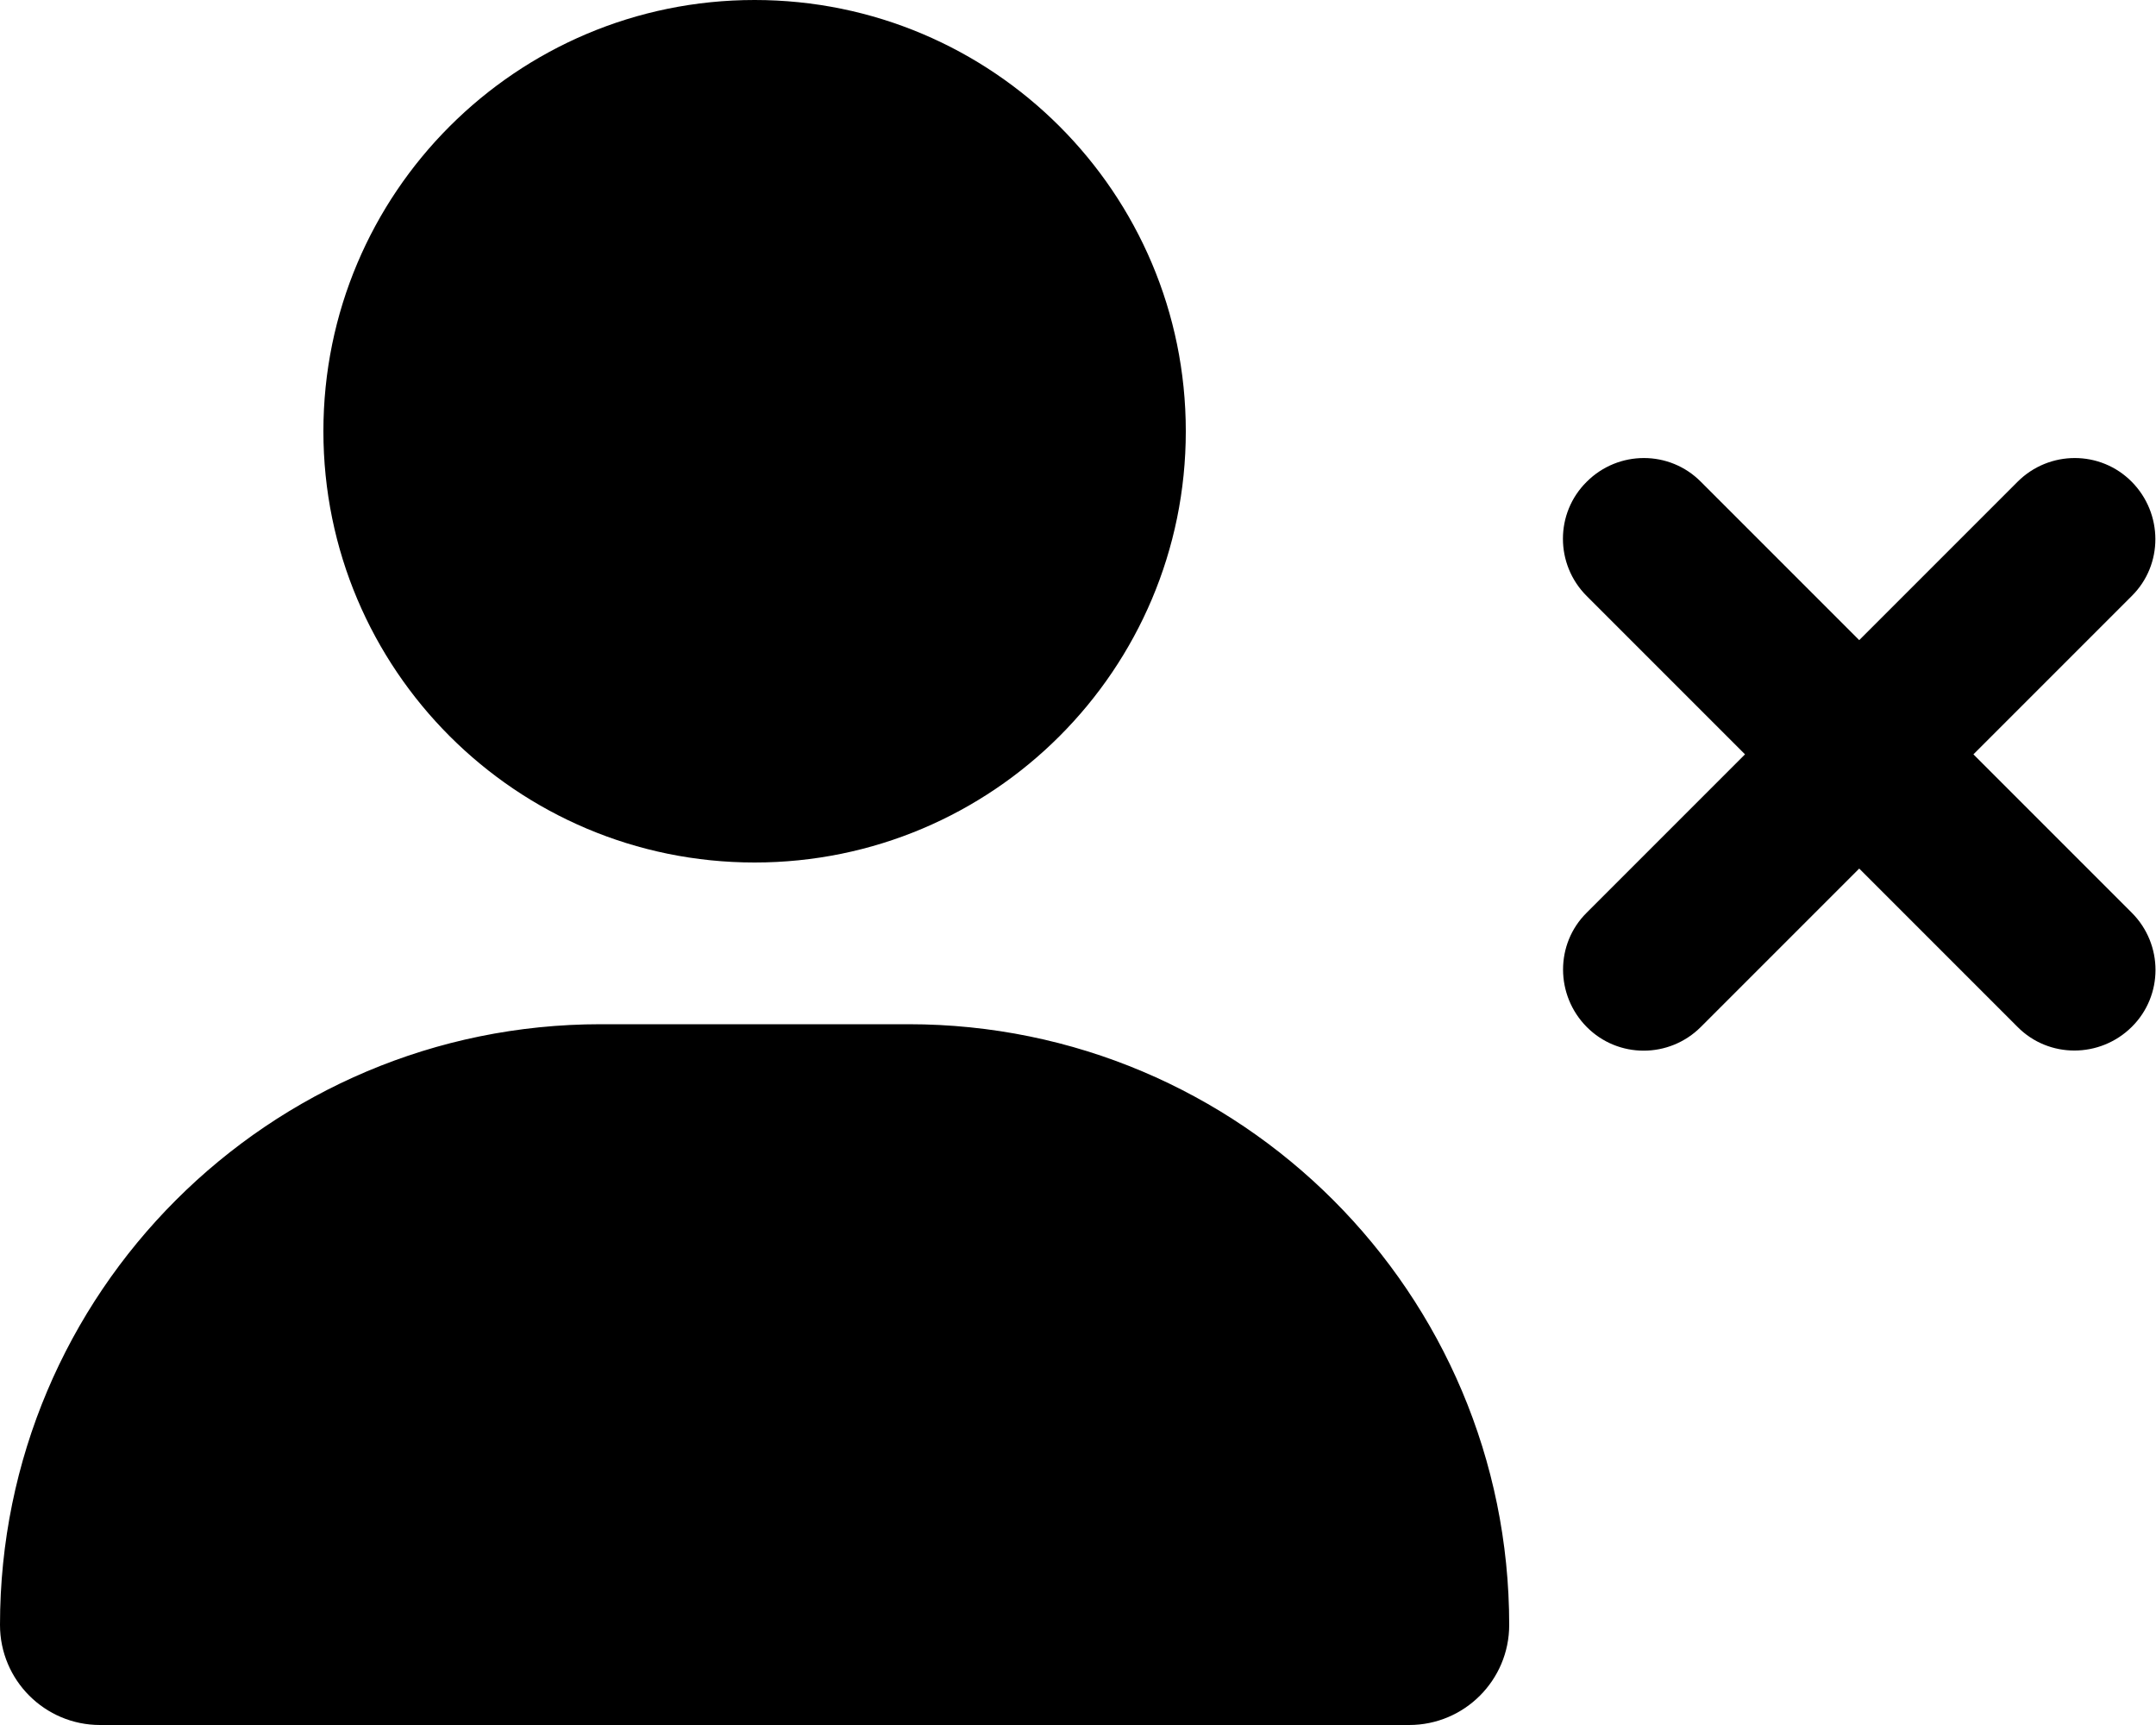
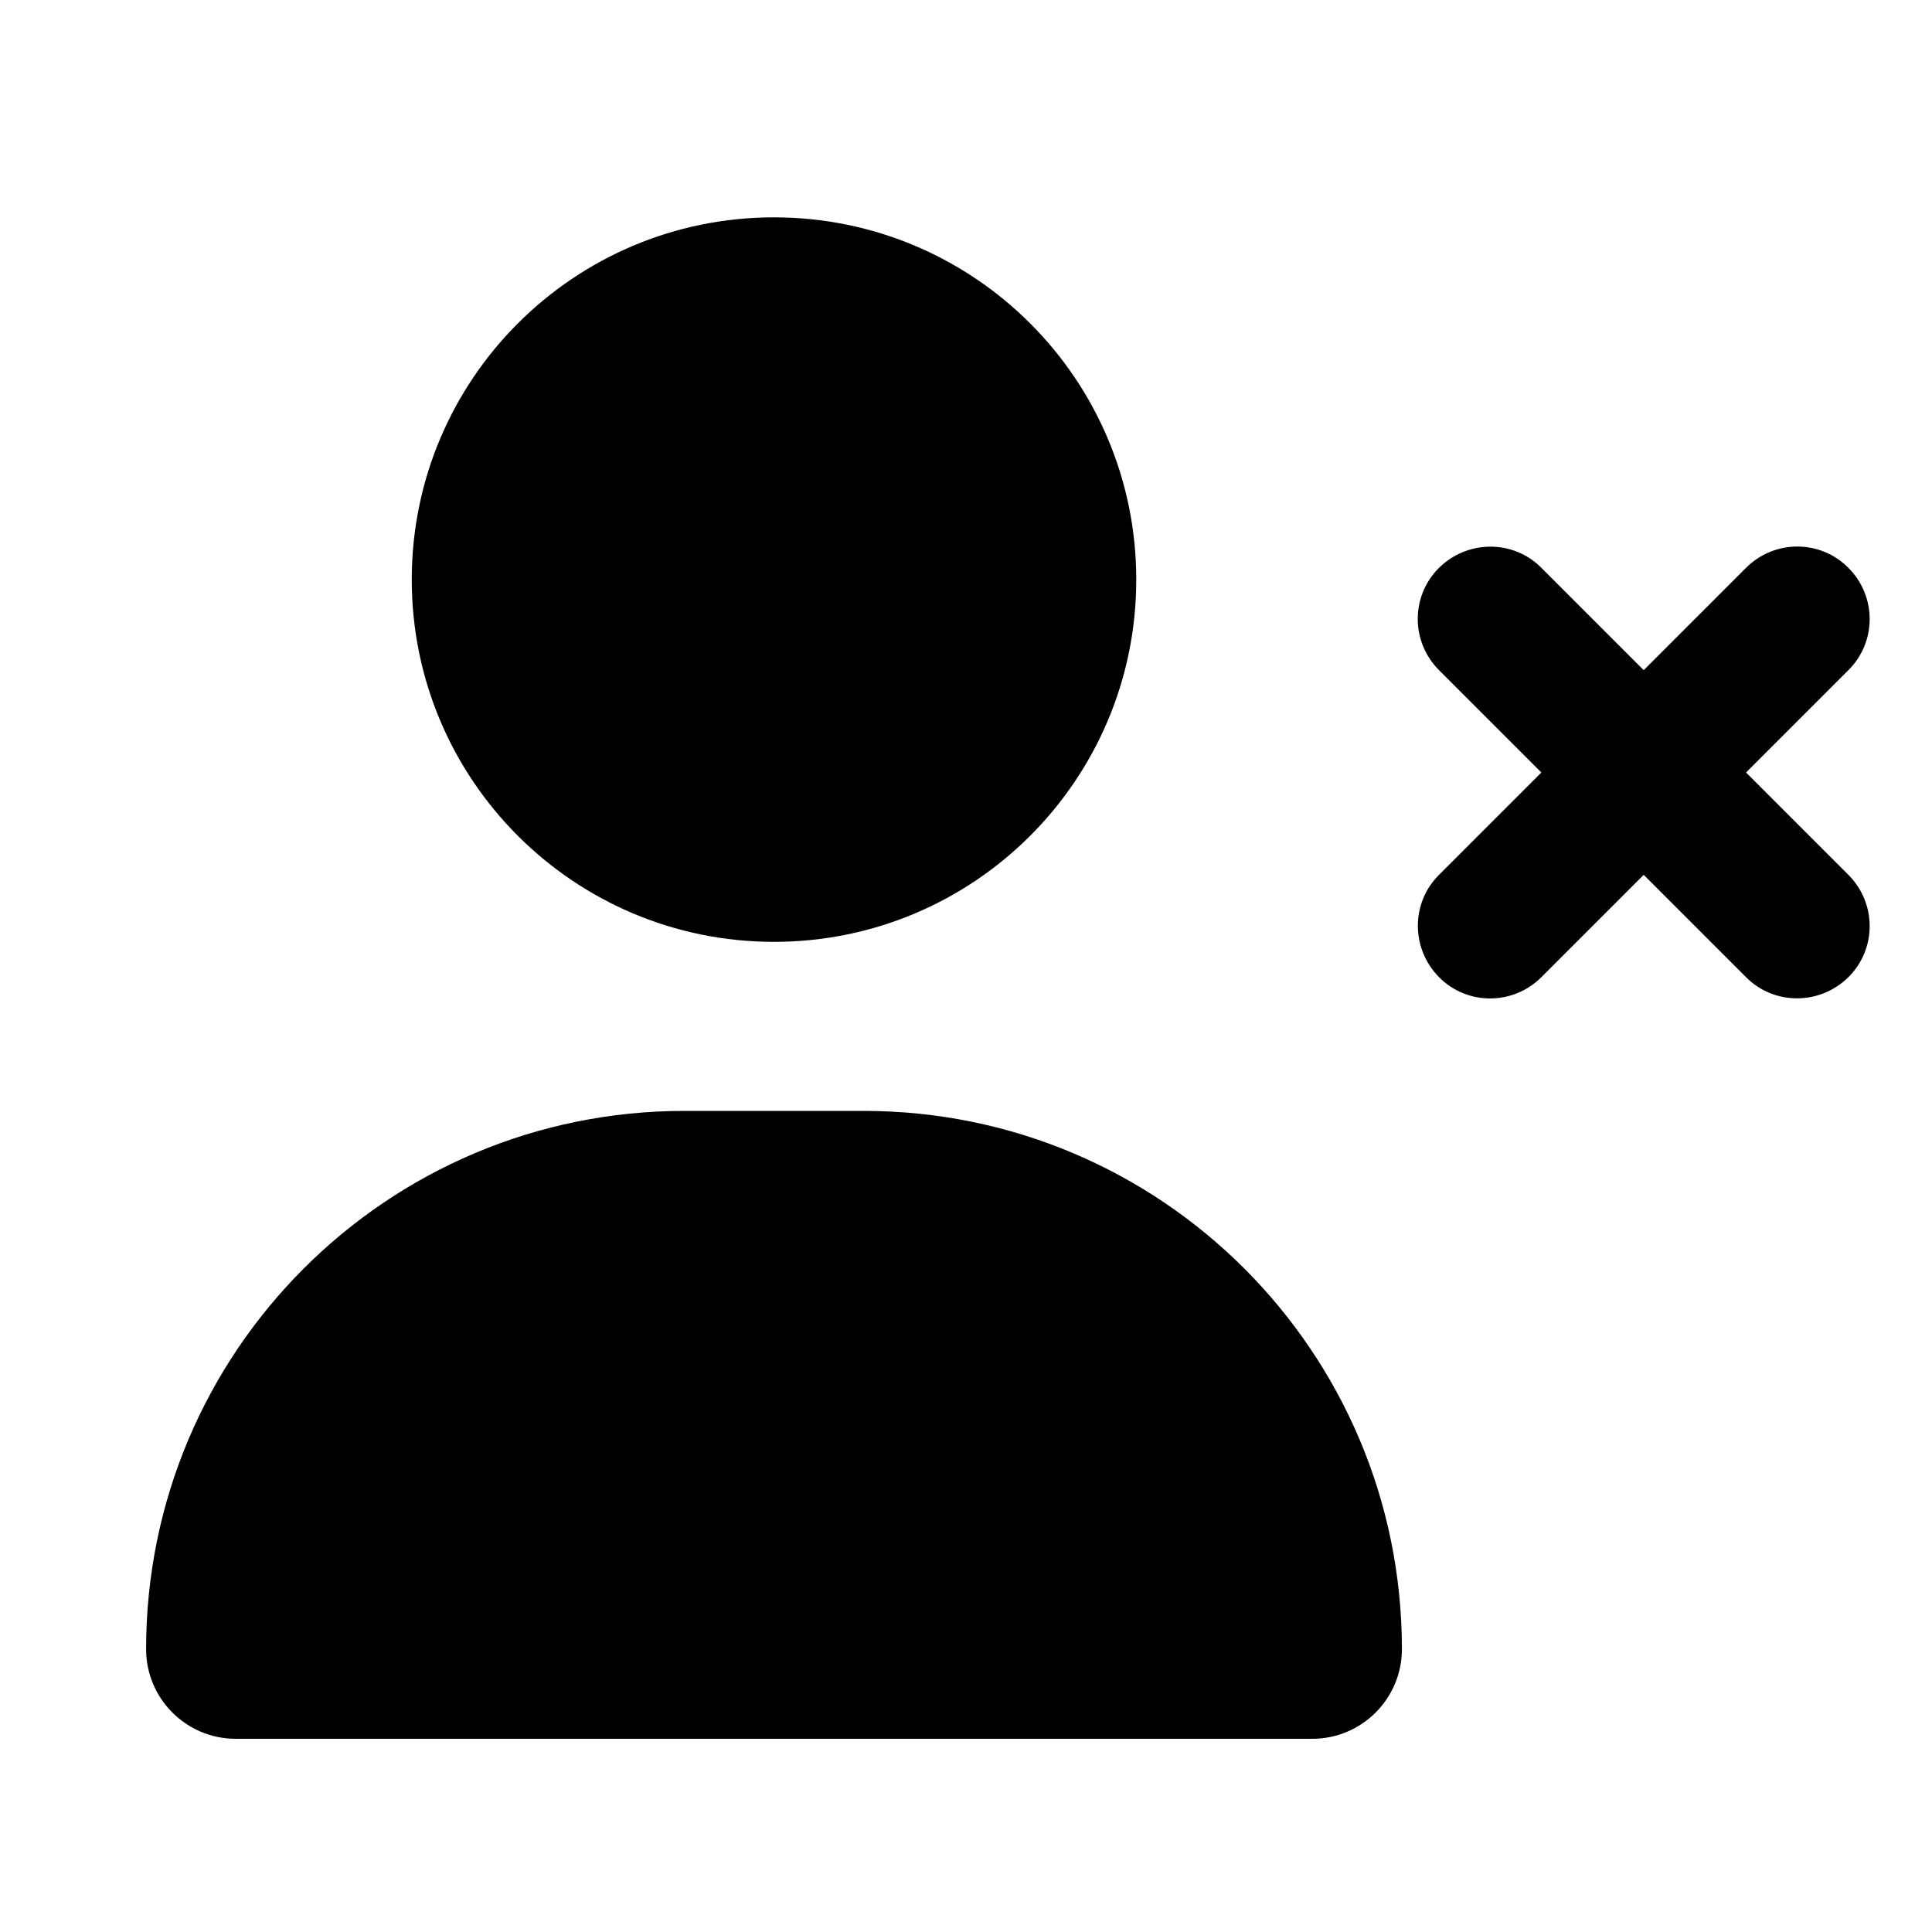
- <svg xmlns="http://www.w3.org/2000/svg" viewBox="0 0 640 512" fill="currentColor">
-   <path d="M96 128a128 128 0 1 1 256 0A128 128 0 1 1 96 128zM0 482.3C0 383.8 79.8 304 178.3 304l91.4 0C368.2 304 448 383.8 448 482.3c0 16.4-13.3 29.7-29.7 29.7L29.7 512C13.3 512 0 498.7 0 482.3zM471 143c9.4-9.4 24.6-9.4 33.9 0l47 47 47-47c9.4-9.4 24.6-9.4 33.9 0s9.4 24.6 0 33.9l-47 47 47 47c9.4 9.4 9.4 24.6 0 33.9s-24.6 9.4-33.9 0l-47-47-47 47c-9.4 9.4-24.6 9.4-33.9 0s-9.4-24.6 0-33.9l47-47-47-47c-9.4-9.4-9.4-24.6 0-33.9z" />
+ <svg xmlns="http://www.w3.org/2000/svg" viewBox="0 0 640 640" fill="currentColor">
+   <path fill="currentColor" d="M136.4 192C136.4 125.7 190.1 72 256.4 72C322.7 72 376.4 125.7 376.4 192C376.4 258.3 322.7 312 256.4 312C190.1 312 136.4 258.3 136.4 192zM48.4 546.3C48.4 447.8 128.2 368 226.7 368L286.1 368C384.6 368 464.4 447.8 464.4 546.3C464.4 562.7 451.1 576 434.7 576L78.1 576C61.7 576 48.4 562.7 48.4 546.3zM612.3 188.1C621.7 197.5 621.7 212.7 612.3 222L578.4 255.9L612.3 289.8C621.7 299.2 621.7 314.4 612.3 323.7C602.9 333 587.7 333.1 578.4 323.7L544.5 289.8L510.6 323.7C501.2 333.1 486 333.1 476.7 323.7C467.4 314.3 467.3 299.1 476.7 289.8L510.6 255.9L476.7 222C467.3 212.6 467.3 197.4 476.7 188.1C486.1 178.8 501.3 178.7 510.6 188.1L544.5 222L578.4 188.1C587.8 178.7 603 178.7 612.3 188.1z" />
</svg>
